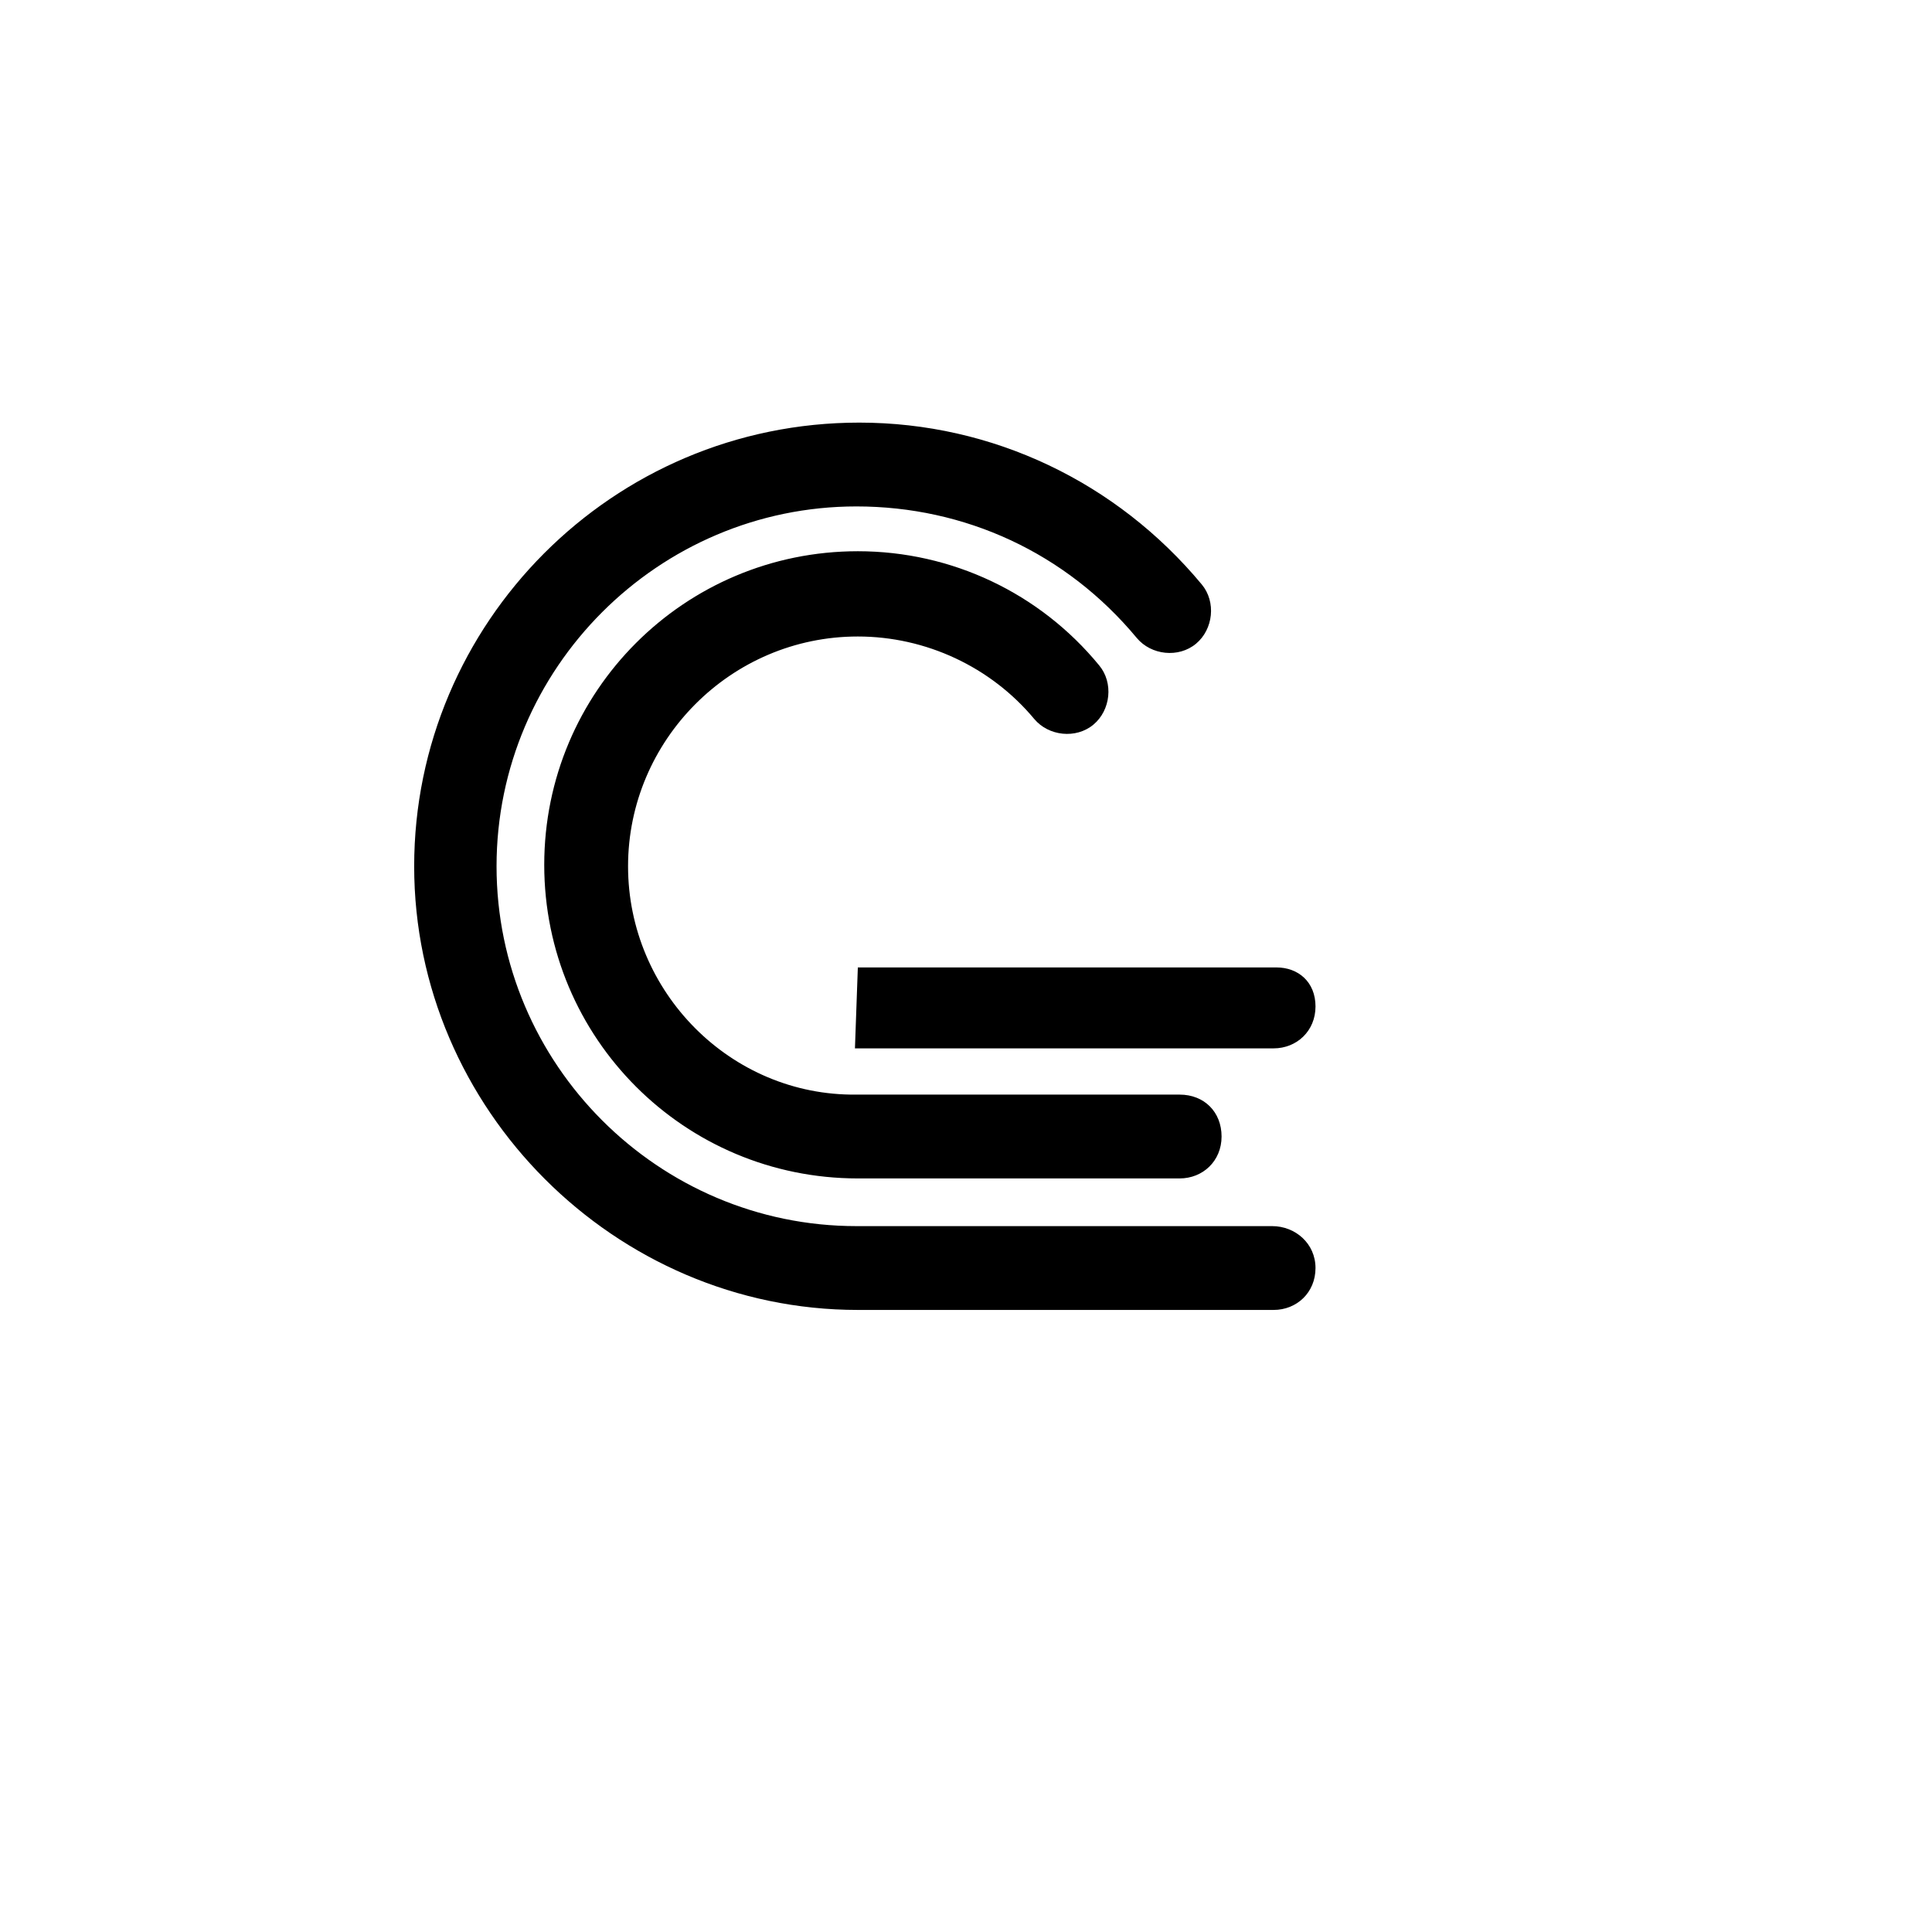
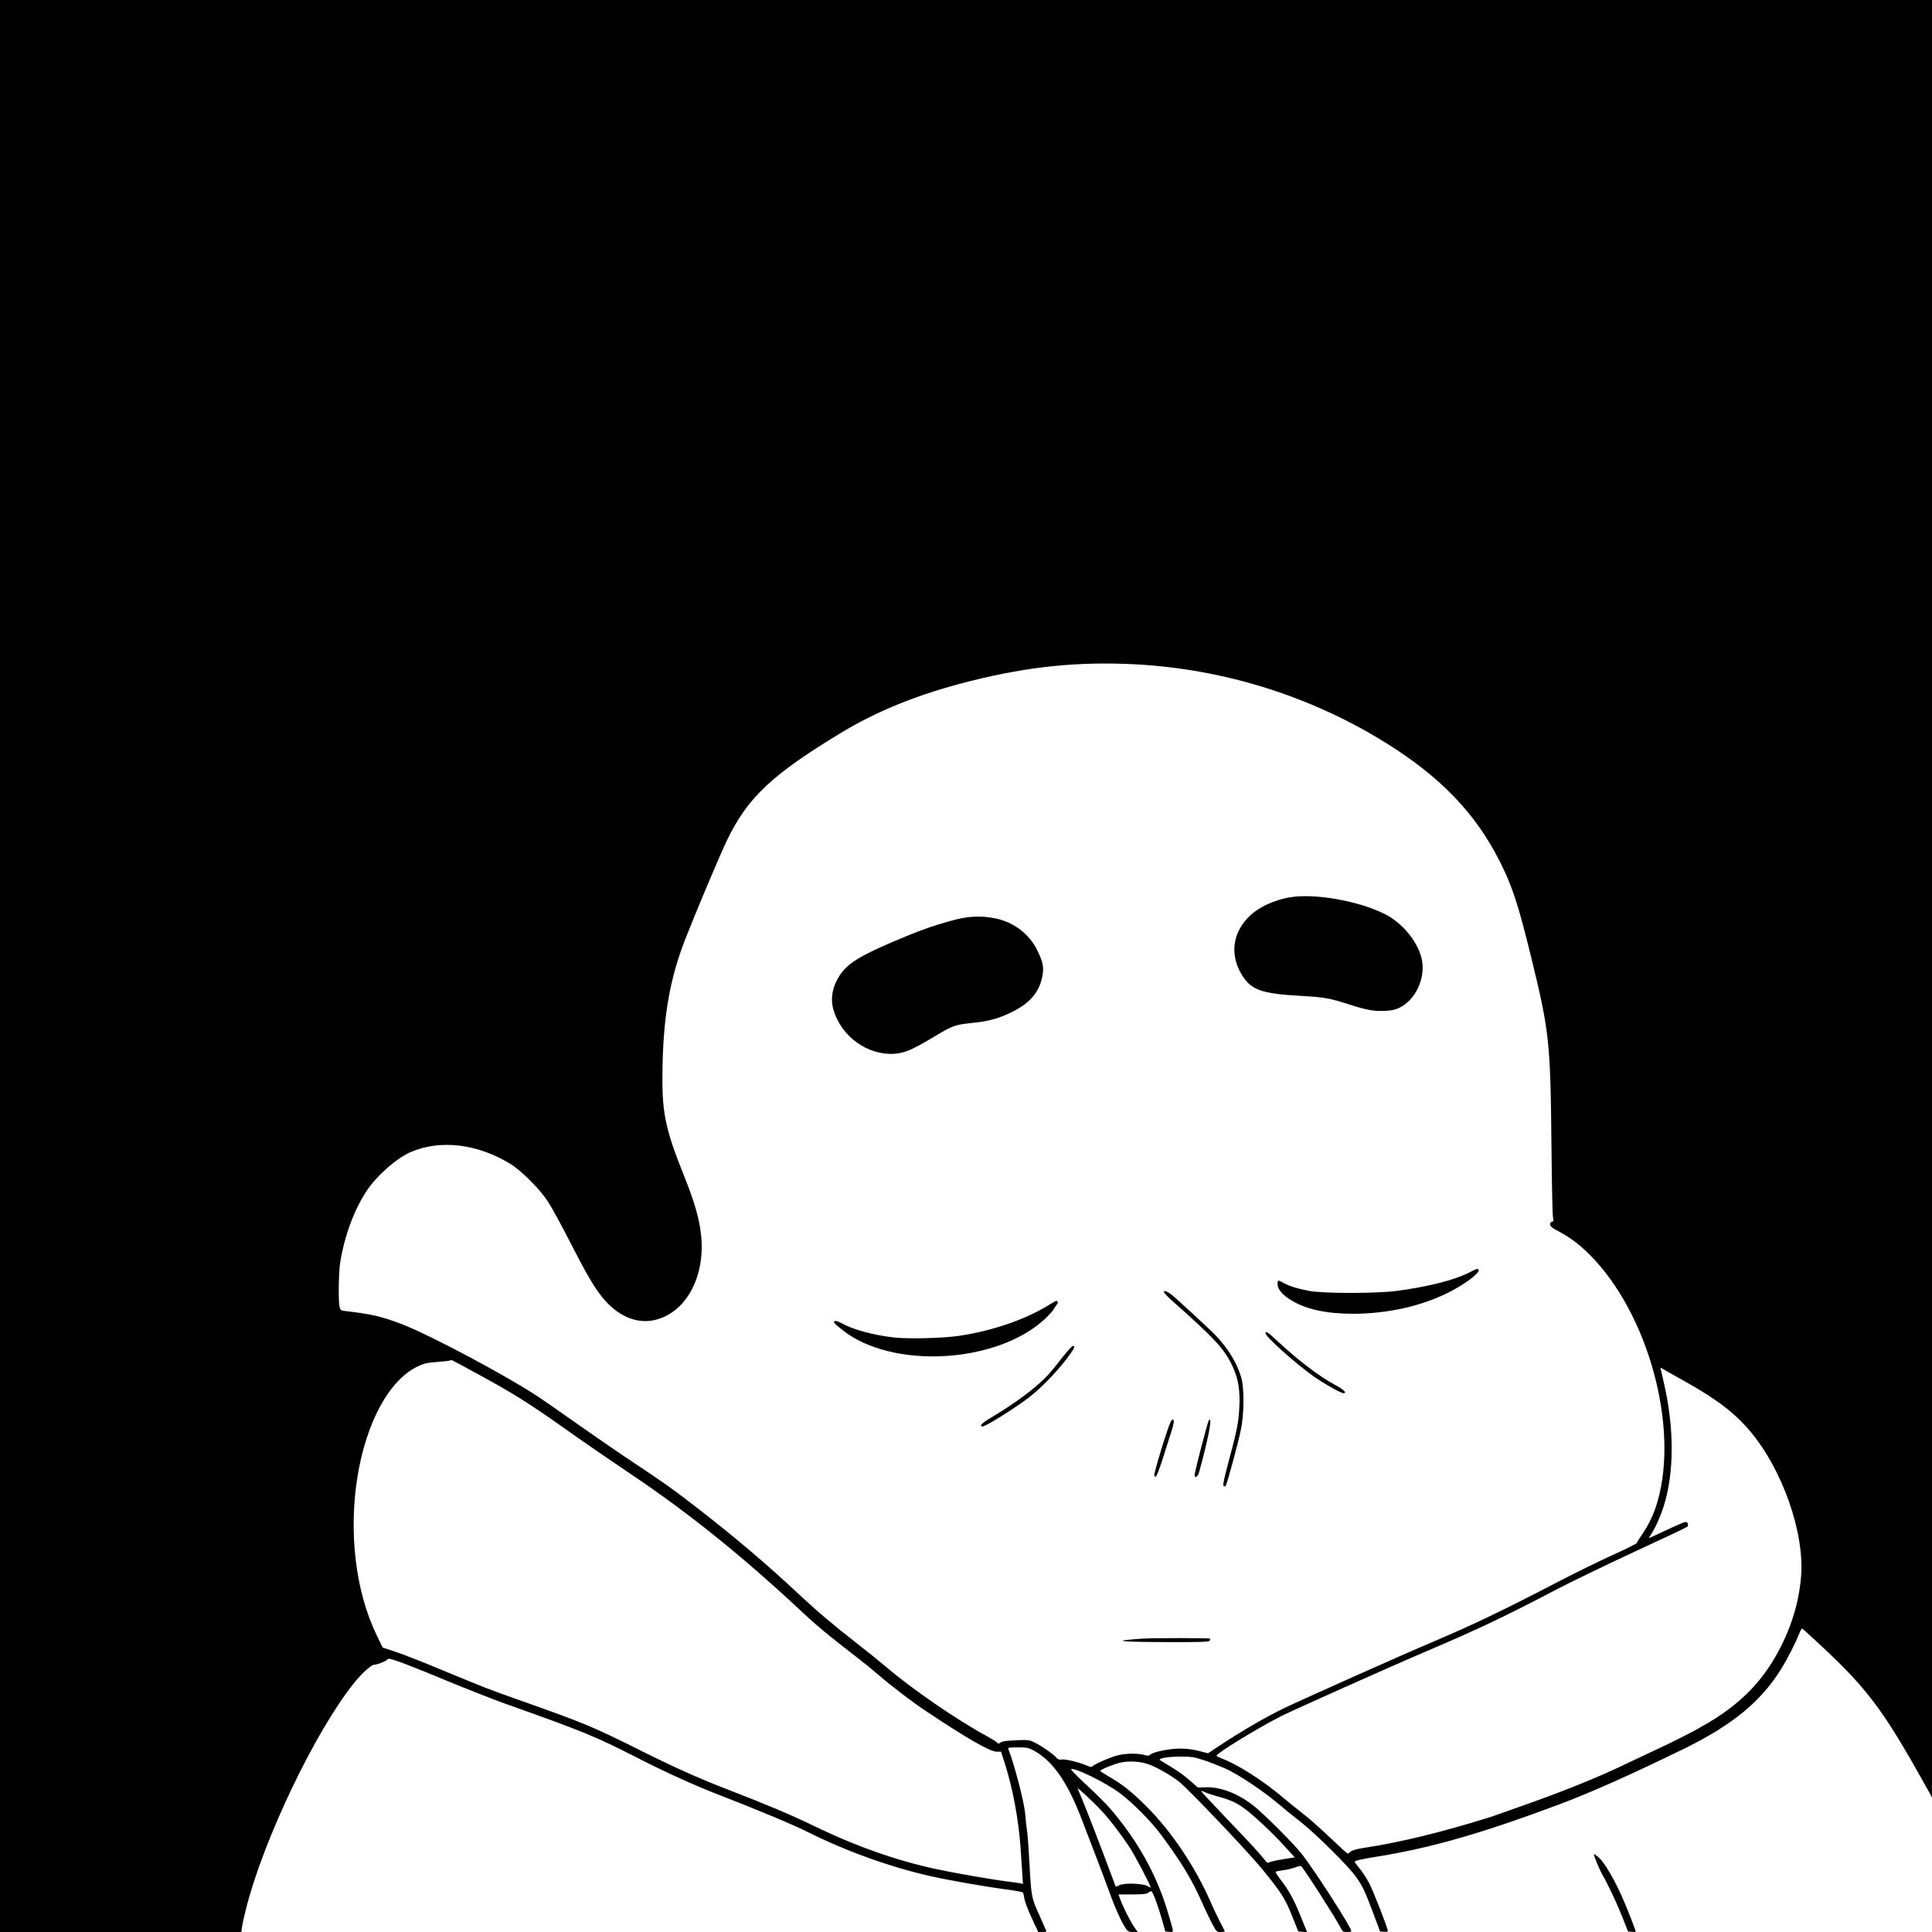
- <svg xmlns="http://www.w3.org/2000/svg" width="2048" height="2048">
-   <path d="M1348.531 1299.738H907.812c-209.875 0-381.451-171.576-381.451-381.451 0-209.874 171.576-381.451 381.451-381.451 114.894 0 222.13 49.022 297.194 139.406 15.32 18.383 44.426 21.447 62.809 6.128 18.384-15.32 21.448-44.426 6.128-62.81-90.384-108.767-222.13-171.576-363.068-171.576-261.96 0-471.835 212.939-471.835 470.303 0 257.365 212.939 470.303 470.303 470.303h440.72c24.511 0 44.426-18.383 44.426-44.426 0-26.043-21.447-44.426-45.958-44.426zM665.766 918.287c0-133.278 108.768-243.577 243.577-243.577 72.001 0 140.938 32.171 186.896 87.32 15.32 18.383 44.426 21.447 62.809 6.128 18.384-15.319 21.447-44.426 6.128-62.809-62.81-76.597-156.257-121.023-255.833-121.023-183.831 0-332.429 148.597-332.429 332.429 0 183.832 148.598 332.429 332.429 332.429h341.145c24.51 0 44.426-18.383 44.426-44.426 0-26.042-18.384-44.426-44.426-44.426H907.812c-133.278 1.532-242.046-108.767-242.046-242.045zm243.577 107.235l-3.063 85.789h443.783c24.511 0 44.426-18.384 44.426-44.426 0-26.043-18.383-41.363-41.362-41.363H909.343z" />
+ <svg xmlns="http://www.w3.org/2000/svg" height="1800pt" preserveAspectRatio="xMidYMid meet" viewBox="0 0 1800 1800" width="1800pt">
+   <g transform="matrix(.1 0 0 -.1 0 1800)">
+     <path d="m0 9000v-9000h1124 1124l7 48c3 26 20 101 37 167 160 640 642 1650 1005 2103 73 91 162 172 189 172s109 32 121 47c11 14 24 12 115-20 57-20 254-98 438-175 184-76 421-169 525-207 776-276 853-308 1292-532 221-113 506-242 703-318 365-141 712-286 851-356 357-178 761-323 1135-408 189-42 512-99 729-127 72-10 133-22 136-27 4-5 9-30 13-55 3-26 34-106 67-179l62-133h39c28 0 39 4 35 12-3 7-33 76-67 152-71 158-72 163-90 496-6 113-15 239-21 280s-14 116-18 165c-10 111-103 466-156 598-7 15 1 17 87 17 81 0 100-3 143-26 182-96 323-298 459-659 31-82 86-224 121-315s92-241 126-335c59-164 121-301 161-357 16-23 27-28 63-28h44l-36 53c-37 54-103 187-128 257l-14 40h128c96 0 132 4 147 15 10 8 24 15 30 15 13 0 62-130 103-275l28-100 38-3c44-4 45-19-15 184-91 305-237 585-445 852-99 126-154 185-334 352-73 68-129 126-122 128 40 13 323-126 454-224 126-95 291-262 389-394 189-256 282-411 375-620 30-69 74-160 96-202 41-76 43-78 80-78 20 0 37 3 37 8 0 4-19 41-41 82s-63 127-90 190c-142 326-369 663-598 890-137 137-221 204-348 277-46 27-83 51-83 54 0 11 113 58 180 75 82 21 193 15 275-15 72-26 199-98 277-158 83-64 628-636 774-813 186-227 218-277 292-465l48-120 41-3 41-3-64 157c-62 153-107 234-191 342-23 30-40 58-38 62 3 5 33 11 67 15 35 4 85 16 112 26s53 16 57 14c21-14 318-476 368-573 20-39 24-42 61-42 22 0 40 3 40 8 0 35-340 564-460 717-81 103-352 373-454 454-141 111-307 175-443 169l-72-2-80 69c-68 59-116 92-271 184-30 17 70 36 190 35 103 0 126-4 215-33 55-18 144-53 197-76 118-52 348-204 496-329 60-51 156-129 213-173 144-113 452-419 517-515 62-92 76-120 158-338l62-165 36-3c22-2 36 1 36 8 0 26-135 370-173 444-23 43-63 105-89 137-27 33-48 61-48 63 0 10 74 27 220 50 495 80 971 217 1685 484 306 115 664 275 1170 522 444 218 711 437 900 741 58 94 129 232 165 322 12 32 26 56 30 55 5-2 91-81 193-176 402-375 561-586 898-1185l119-212v8373 8372h-9000-9000zm10590 2810c823-46 1624-298 2318-729 515-320 840-659 1068-1112 112-224 169-396 280-848 181-737 189-810 199-1831 3-327 9-611 14-632 7-32 6-37-11-41-13-4-19-12-16-28 2-16 23-32 77-60 110-58 196-123 296-223 539-543 828-1594 629-2291-33-116-80-216-143-308-28-40-51-78-51-83s-102-56-228-113c-125-57-342-163-482-236-525-273-794-403-1175-565-316-134-1229-542-1400-624-176-85-392-211-594-344l-116-77-85 22c-54 14-116 22-170 22-96 1-254-30-281-55-14-13-24-14-61-4-61 17-172 15-248-5-70-18-223-86-234-103-4-7-20-5-49 8-71 31-198 62-233 57-26-4-37 0-60 25-36 37-122 96-192 132-51 26-60 27-160 23-124-6-145-9-165-25-11-10-17-9-27 2-6 9-51 36-98 62-269 145-694 437-928 637-60 51-181 149-269 217-230 179-373 300-547 462-299 280-587 525-933 794-241 187-318 242-595 426-129 85-361 245-515 353-154 109-325 228-380 265-298 199-1036 592-1294 688-183 69-272 89-518 118-39 5-43 8-50 42-12 58-8 319 6 407 40 251 133 502 252 677 95 140 272 295 402 353 276 121 625 80 934-110 104-65 272-233 348-350 33-49 125-218 205-375 160-312 224-421 306-522 133-162 299-238 460-211 305 53 501 399 455 805-17 149-62 304-155 536-185 461-213 603-203 1045 11 473 72 808 211 1166 107 273 329 799 391 926 191 395 419 609 1060 997 343 208 727 362 1203 482 548 138 1017 185 1552 156zm-6208-6574c402-218 527-295 927-579 141-100 393-273 561-386 529-354 1037-761 1580-1268 161-151 269-240 560-465 47-36 126-100 175-143 123-106 309-248 435-332 386-258 604-383 666-383h40l32-97c78-243 133-536 152-819 5-82 12-187 15-232l6-84-28 6c-15 3-66 10-113 16-151 19-501 80-668 116-368 79-748 213-1132 399-214 104-456 206-783 332-273 104-516 213-815 362-465 233-539 264-1152 481-308 109-308 110-725 282-165 69-356 144-425 167l-125 41-57 118c-195 404-261 954-178 1471 82 507 293 898 555 1027 63 31 86 37 186 45 97 8 119 11 136 18 1 1 80-41 175-93zm11298-96c309-172 482-303 626-475 302-358 508-948 474-1355-23-279-117-552-274-803-148-236-345-418-630-581-119-69-263-142-486-246-91-43-239-112-329-155-223-104-518-222-866-345-159-57-301-106-315-111-450-140-831-233-1165-284-77-12-116-23-131-36-11-10-24-19-28-19s-78 67-164 149c-86 83-202 185-257 227-55 43-145 116-200 162-172 145-409 295-548 347-26 10-50 22-53 26-11 18 389 262 606 372 121 60 1008 457 1360 607 480 205 729 323 1220 581 135 70 457 225 715 345 259 119 476 222 484 229 17 17 7 45-16 45-10 0-89-34-176-75s-160-75-163-75 3 12 14 28c37 52 90 167 121 264 101 317 101 740 0 1167-16 68-29 125-29 127 0 3 10-2 23-10 12-8 96-56 187-106zm-5430-3997c79-82 183-217 275-355 47-71 195-353 195-372 0-4-12 1-27 11-39 26-219 32-264 9-18-9-33-15-34-14-1 2-22 59-48 128-93 251-235 617-270 699-20 47-37 86-37 89 0 9 139-120 210-195zm1094 120c112-29 178-59 248-111 91-67 261-226 368-344l103-113-109-17c-60-10-117-23-127-28-15-9-22-6-37 13-56 71-112 133-343 374-139 146-254 269-256 275-2 5 12 2 30-7 18-10 74-28 123-42z" />
+     <path d="m12018 9640c-144-25-282-87-368-167-161-149-195-354-89-540 90-157 183-191 569-212 210-12 260-21 445-81 160-51 228-63 328-58 65 3 97 10 139 31 142 70 235 262 208 430-26 165-176 355-348 441-245 123-653 195-884 156z" />
+     <path d="m8870 9424c-192-53-316-98-550-198-314-135-423-203-495-311-70-107-91-218-59-326 73-246 317-422 564-407 99 7 163 34 369 157 178 107 194 113 363 131 151 15 246 42 367 102 171 84 258 189 284 342 13 80 4 125-51 236-74 151-223 262-395 295-134 26-253 19-397-21z" />
+     <path d="m13686 6143c-138-70-380-131-671-170-192-25-681-25-819 0-109 21-192 47-243 77-46 27-51 26-50-16 1-48 50-103 135-153 138-82 324-121 573-121 317 1 631 71 882 197 153 76 299 186 283 212-10 15-11 14-90-26z" />
+     <path d="m10848 5954c5-9 43-47 84-83 390-346 478-442 552-602 53-114 70-217 63-374-7-148-23-226-102-519-40-148-53-212-46-219s14-7 20-1c11 11 113 384 142 524 30 139 32 381 5 480-36 133-122 275-245 404-43 44-263 248-388 359-54 47-104 65-85 31z" />
+     <path d="m9787 5851c-218-139-533-249-847-296-151-23-476-31-611-16-192 22-379 73-484 131-47 26-75 30-75 10 0-5 34-36 76-69 462-372 1446-317 1894 105 36 35 72 75 80 91 8 15 21 34 28 41 12 13 8 32-7 32-4 0-28-13-54-29z" />
+     <path d="m11790 5579c0-32 271-275 448-402 87-62 254-157 278-157 38 0 5 33-79 78-150 81-349 233-539 411-82 77-108 94-108 70z" />
+     <path d="m9900 5356c-44-58-103-130-131-161-108-118-300-262-531-400-90-52-121-85-83-85 29 0 297 168 430 269 129 98 304 285 399 425 30 44 32 56 12 56-8 0-51-47-96-104z" />
+     <path d="m10907 4754c-29-57-159-483-153-500 16-41 28-11 164 424 18 59 22 86 15 93-8 8-15 3-26-17z" />
+     <path d="m11263 4769c-11-14-133-481-133-512 0-32 29-17 40 21 87 314 130 535 93 491z" />
+     <path d="m10640 2733c-299-20-223-31 236-32 308-1 384 2 393 12 6 8 8 17 4 20-6 7-542 7-633 0z" />
+     <path d="m14850 727c0-22 49-140 82-198 60-107 142-283 192-412l44-112 36-3c20-2 36-2 36 0 0 11-64 176-105 273-88 208-188 380-250 428-19 15-35 26-35 24z" />
+   </g>
</svg>
